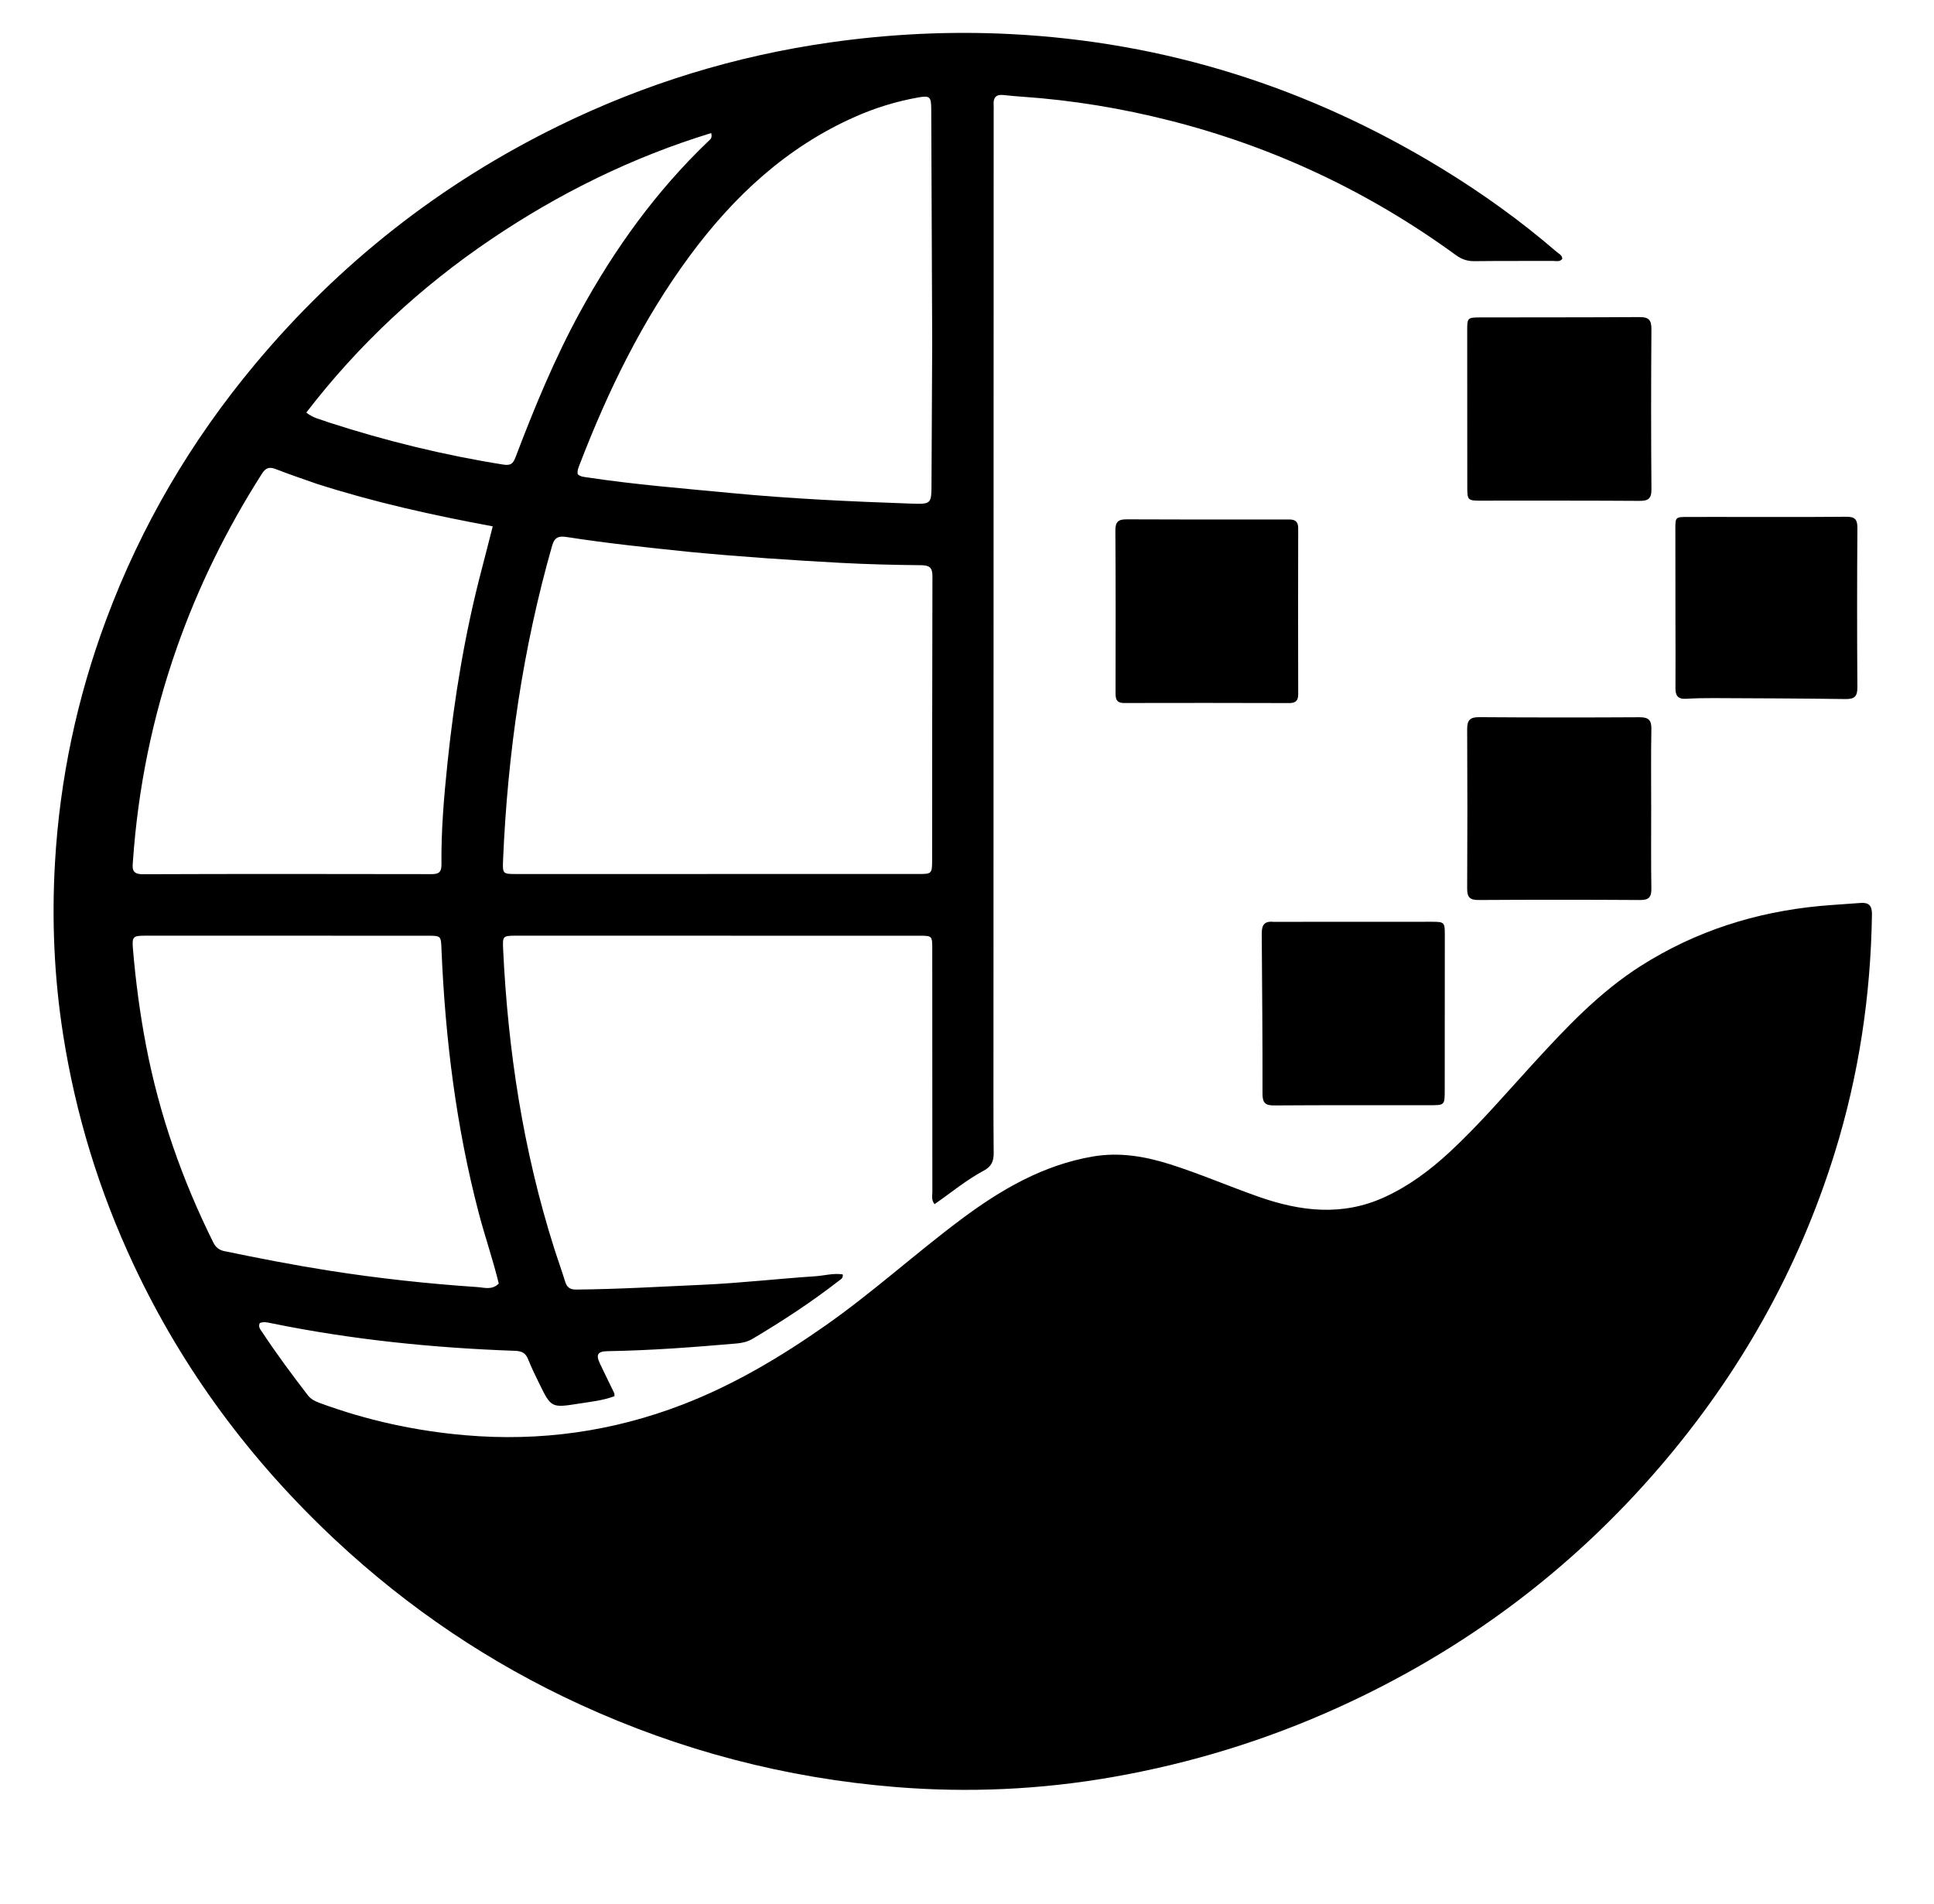
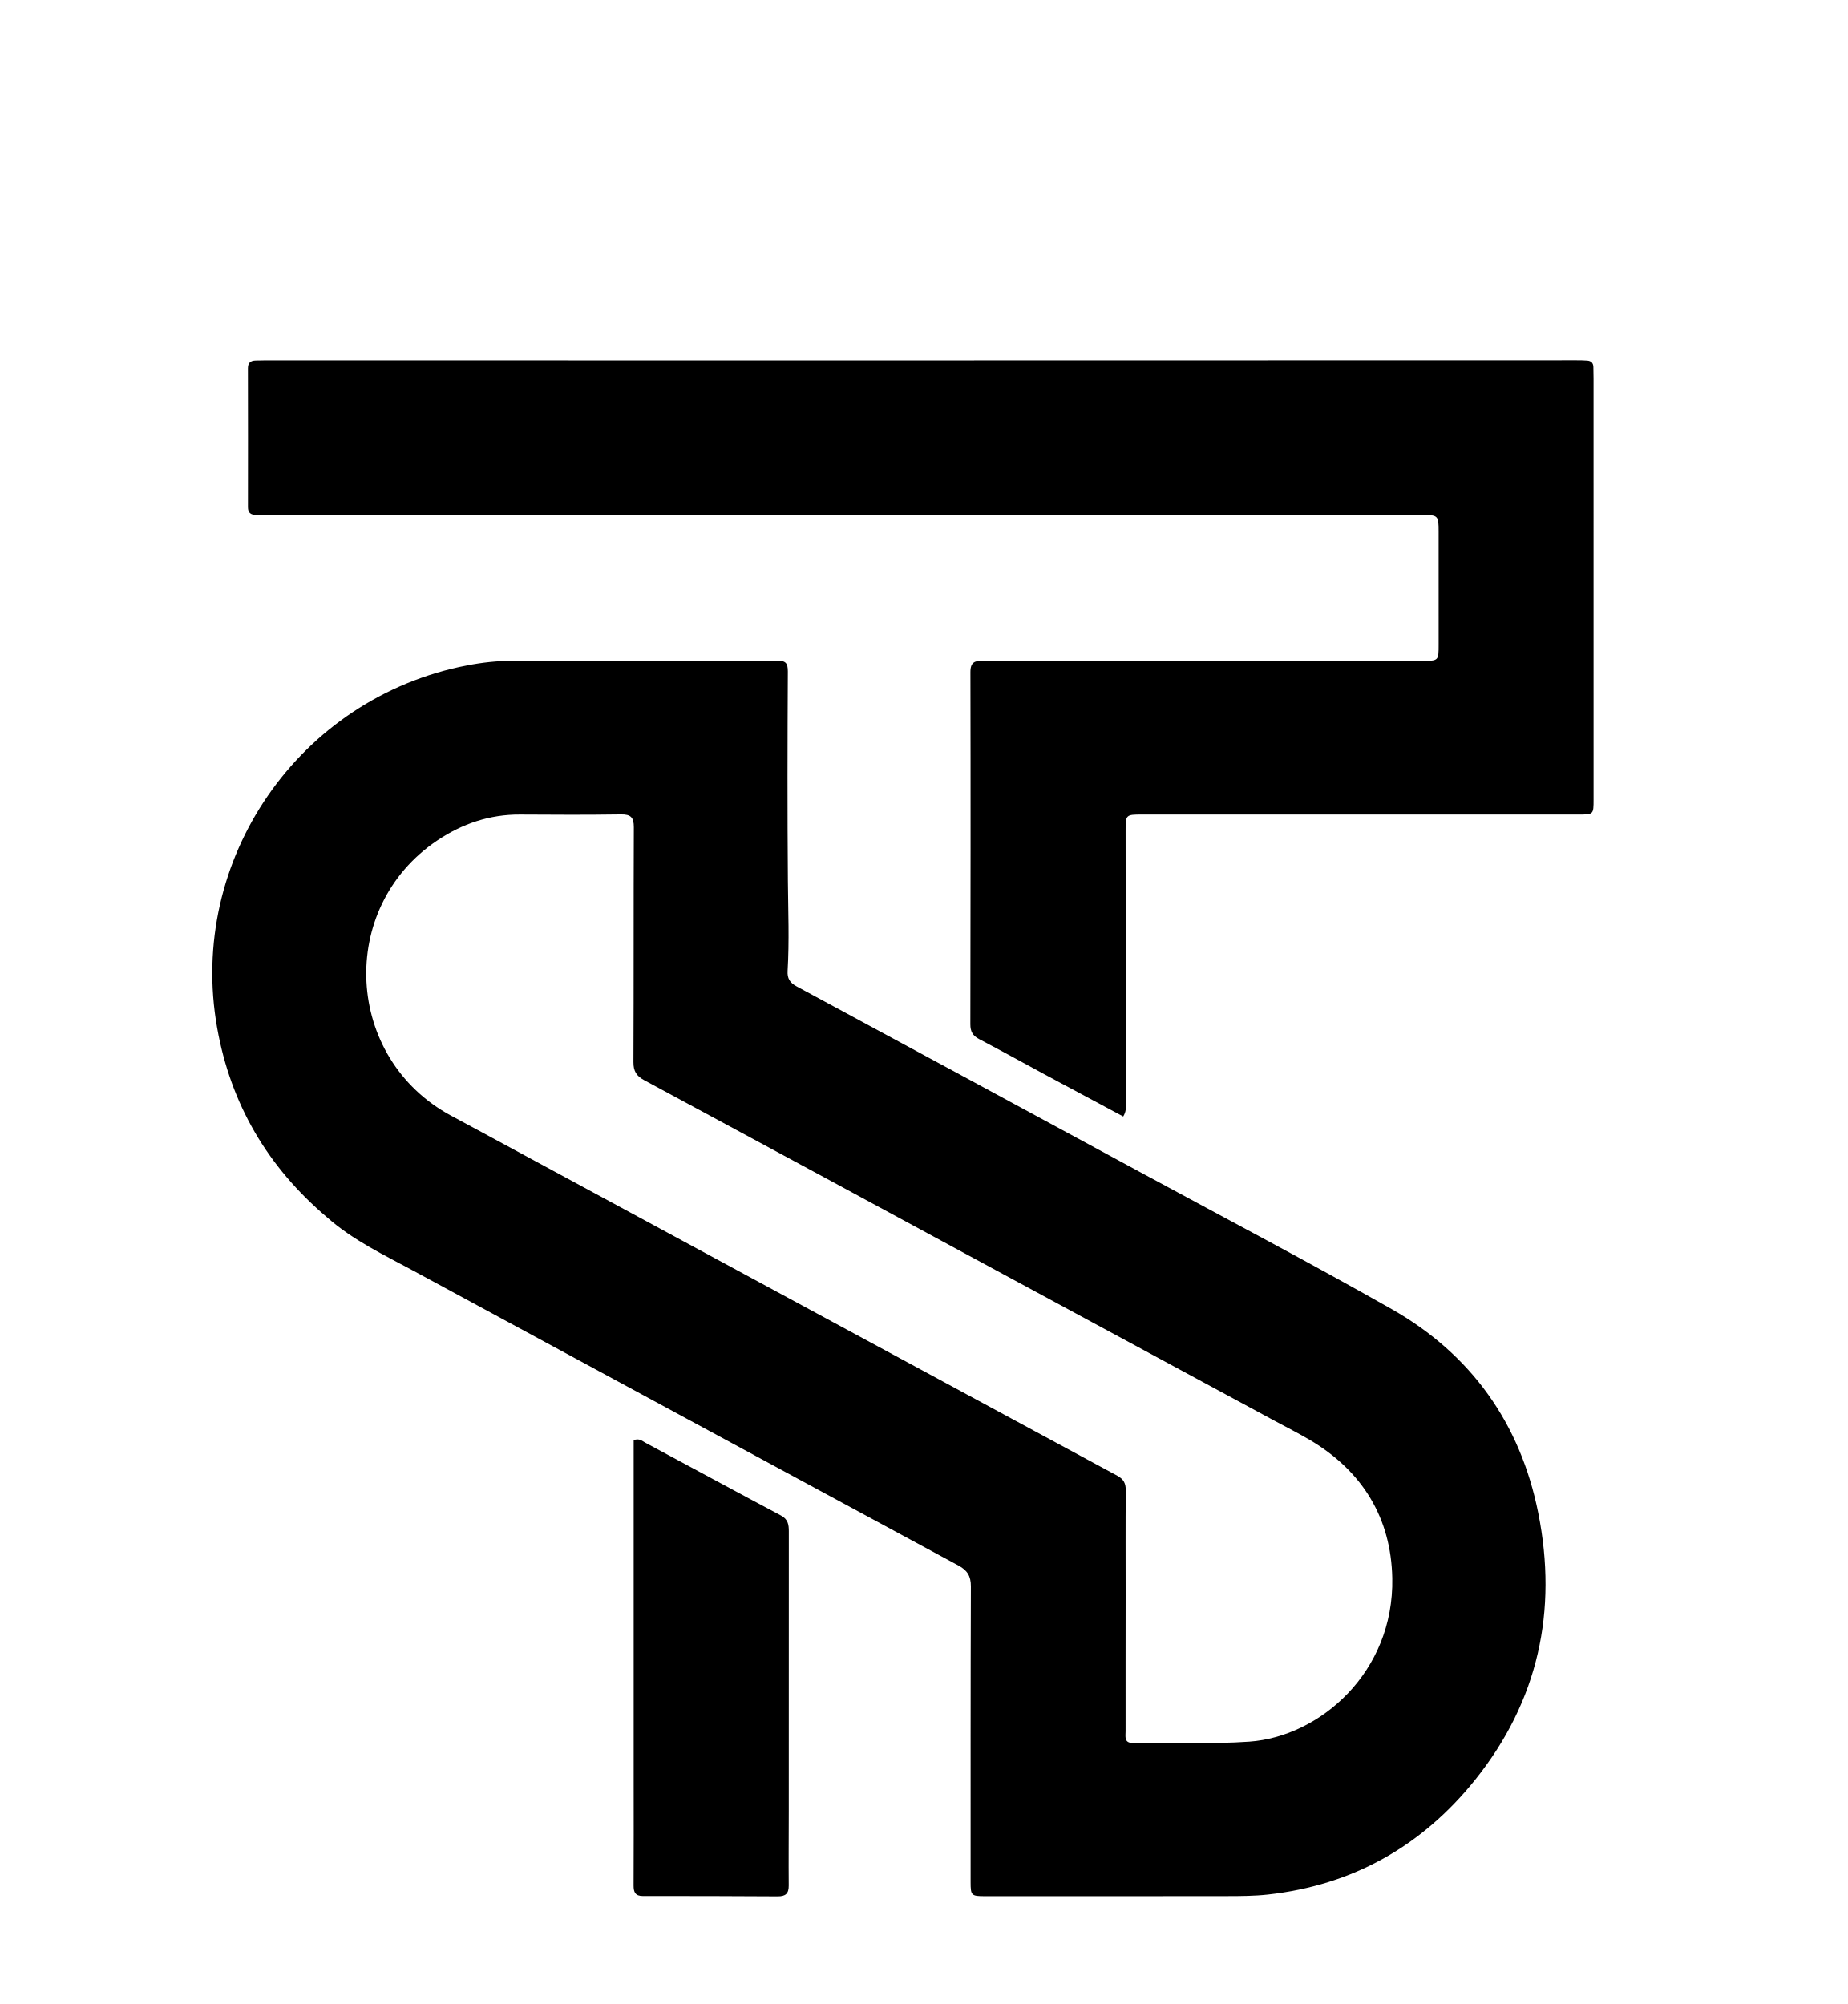
- <svg xmlns="http://www.w3.org/2000/svg" version="1.1" id="Layer_1" x="0px" y="0px" width="100%" viewBox="0 0 1024 1008" enable-background="new 0 0 1024 1008" xml:space="preserve">
-   <path fill="#000000" opacity="1" stroke="none" d=" M526.02,551   C526.029,571.166 525.938,590.832 526.126,610.496   C526.168,614.841 524.857,617.628 520.939,619.727   C511.702,624.674 503.611,631.41 494.843,637.507   C493.005,635.314 493.661,633.071 493.658,631.055   C493.605,588.224 493.6,545.393 493.607,502.562   C493.608,495.42 493.654,495.396 486.476,495.394   C415.48,495.381 344.484,495.374 273.487,495.373   C266.223,495.373 266.066,495.526 266.396,502.527   C268.929,556.259 277.021,609.048 293.282,660.441   C295.189,666.47 297.358,672.417 299.216,678.461   C300.13,681.433 301.682,682.755 304.94,682.728   C327.265,682.539 349.541,681.193 371.835,680.202   C391.804,679.314 411.654,677.008 431.583,675.691   C436.446,675.37 441.27,673.92 446.178,674.693   C446.545,676.748 445.135,677.31 444.144,678.081   C429.654,689.35 414.329,699.379 398.557,708.748   C395.9,710.326 393.058,711.008 390.024,711.271   C367.292,713.242 344.548,714.971 321.719,715.343   C316.447,715.429 315.399,717.132 317.614,721.836   C320.096,727.106 322.705,732.316 325.236,737.563   C325.369,737.839 325.286,738.218 325.338,739.182   C319.286,741.468 312.687,742.129 306.245,743.15   C291.852,745.43 291.8,745.283 285.414,732.268   C283.361,728.084 281.323,723.878 279.596,719.555   C278.284,716.27 276.183,715.284 272.723,715.161   C229.412,713.624 186.411,709.273 143.899,700.601   C141.843,700.181 139.683,699.548 137.551,700.464   C136.537,702.604 137.997,704.005 138.961,705.465   C146.49,716.874 154.638,727.835 162.975,738.663   C164.613,740.79 166.758,741.839 169.114,742.709   C194.076,751.925 219.793,757.555 246.335,759.846   C286.02,763.272 324.376,757.9 361.497,743.583   C388.566,733.143 413.283,718.427 436.965,701.835   C461.968,684.318 484.56,663.724 508.984,645.475   C529.989,629.782 552.348,616.768 578.683,612.274   C592.624,609.895 606.152,612.163 619.502,616.399   C635.393,621.442 650.693,628.07 666.402,633.589   C688.569,641.378 710.742,644.014 733.015,633.827   C745.904,627.933 757.066,619.617 767.399,610.065   C783.209,595.449 797.15,579.071 811.664,563.228   C829.121,544.173 846.782,525.326 868.852,511.321   C897.832,492.932 929.574,482.859 963.606,479.65   C970.728,478.979 977.881,478.642 985.012,478.054   C989.491,477.686 991.215,479.439 991.147,484.085   C990.513,527.116 984.202,569.232 971.428,610.367   C952.23,672.188 921.042,727.389 878.99,776.406   C831.733,831.49 774.798,873.887 708.717,903.902   C670.333,921.337 630.317,933.619 588.779,940.867   C550.853,947.485 512.663,949.21 474.316,946.11   C416.015,941.396 360.212,926.796 307.059,902.385   C259.278,880.44 216.184,851.376 177.764,815.497   C132.95,773.647 96.885,725.284 70.805,669.688   C52.535,630.741 40.034,590.069 33.373,547.449   C28.662,517.301 27.37,487.067 29.106,456.809   C31.644,412.568 40.761,369.51 56.279,327.895   C74.735,278.4 101.08,233.525 134.906,192.984   C179.646,139.363 233.365,97.174 296.078,66.508   C341.43,44.331 389.115,29.67 439.138,22.52   C470.904,17.98 502.831,16.426 534.794,18.027   C616.935,22.142 692.98,46.281 763.171,89.101   C784.703,102.237 805.103,116.885 824.2,133.35   C825.381,134.369 827.172,135.017 827.182,137.105   C825.748,138.797 823.786,138.124 822.066,138.133   C808.234,138.202 794.4,138.101 780.569,138.263   C776.854,138.306 773.83,137.225 770.876,135.072   C725.118,101.728 674.826,77.961 619.955,63.967   C594.115,57.377 567.895,53.036 541.275,51.2   C537.954,50.971 534.635,50.682 531.327,50.311   C527.338,49.864 525.82,51.741 526.108,55.53   C526.184,56.524 526.119,57.529 526.118,58.529   C526.086,222.519 526.053,386.51 526.02,551  M365.524,292.237   C343.687,289.975 321.849,287.695 300.148,284.33   C296.003,283.688 293.669,284.207 292.31,288.973   C276.801,343.334 268.769,398.839 266.367,455.228   C266.048,462.717 266.198,462.732 273.508,462.731   C344.332,462.729 415.156,462.724 485.98,462.718   C493.417,462.717 493.529,462.712 493.537,455.021   C493.592,405.028 493.54,355.034 493.699,305.041   C493.714,300.299 491.966,299.275 487.568,299.23   C473.412,299.085 459.247,298.755 445.112,297.992   C418.856,296.574 392.619,294.798 365.524,292.237  M167.599,256.109   C160.383,253.542 153.102,251.141 145.98,248.338   C142.508,246.972 140.622,247.75 138.641,250.857   C120.113,279.916 104.964,310.595 93.551,343.134   C80.753,379.624 73.102,417.152 70.4,455.704   C70.145,459.35 69.413,462.859 75.497,462.835   C126.493,462.639 177.491,462.697 228.488,462.785   C232.287,462.792 233.792,461.76 233.744,457.689   C233.533,439.692 235.079,421.764 236.936,403.895   C240.532,369.294 246.21,335.032 255.065,301.346   C256.995,294.002 258.845,286.637 260.89,278.667   C229.288,272.797 198.464,266.01 167.599,256.109  M264.08,679.55   C261.044,666.937 256.751,654.687 253.465,642.131   C241.491,596.369 235.727,549.77 233.756,502.62   C233.454,495.415 233.613,495.392 226.135,495.391   C176.486,495.379 126.836,495.373 77.187,495.371   C70.236,495.37 69.84,495.857 70.426,502.786   C71.869,519.859 74.129,536.82 77.353,553.649   C84.32,590.012 96.443,624.609 112.901,657.739   C114.225,660.405 116.04,661.821 118.853,662.401   C137.26,666.201 155.704,669.797 174.275,672.712   C200.257,676.789 226.382,679.632 252.617,681.397   C256.388,681.651 260.48,683.167 264.08,679.55  M493.574,181.5   C493.407,140.181 493.248,98.862 493.064,57.543   C493.035,51.156 492.235,50.516 486.093,51.61   C474.564,53.663 463.437,57.091 452.748,61.823   C416.391,77.918 388.421,104.002 365.093,135.613   C340.16,169.399 321.988,206.742 306.974,245.755   C306.326,247.439 305.514,249.116 305.905,251.059   C307.354,252.429 309.187,252.481 311.004,252.756   C336.178,256.574 361.544,258.564 386.87,260.998   C418.704,264.058 450.62,265.517 482.558,266.627   C493.194,266.996 493.163,266.738 493.207,255.97   C493.306,231.48 493.449,206.99 493.574,181.5  M173.832,223.559   C204.116,233.393 234.941,240.946 266.405,245.95   C270.258,246.563 271.612,245.614 272.916,242.187   C282.928,215.87 293.625,189.852 307.17,165.091   C325.439,131.697 347.445,101.137 375.043,74.763   C375.962,73.885 377.29,73.182 376.56,70.448   C334.713,83.253 296.021,102.347 259.95,126.733   C222.532,152.029 189.833,182.442 162.184,218.412   C165.969,221.519 169.726,221.951 173.832,223.559  z" />
-   <path fill="#000000" opacity="1" stroke="none" d=" M793.007,265.048   C790.01,265.052 787.512,265.055 785.014,265.062   C776.88,265.083 776.891,265.084 776.888,257.191   C776.876,229.713 776.848,202.234 776.844,174.756   C776.843,168.316 777.055,168.067 783.651,168.053   C811.795,167.994 839.94,168.06 868.084,167.873   C872.811,167.842 874.417,169.309 874.383,174.165   C874.185,202.475 874.168,230.788 874.392,259.097   C874.433,264.18 872.489,265.208 867.947,265.176   C843.134,265 818.319,265.066 793.007,265.048  z" />
-   <path fill="#000000" opacity="1" stroke="none" d=" M674.283,488.044   C702.584,488.027 730.417,488 758.25,488.01   C764.722,488.012 764.99,488.323 764.988,494.808   C764.982,522.307 764.979,549.807 764.944,577.306   C764.935,585.089 764.862,585.127 757.17,585.13   C729.671,585.142 702.171,585.051 674.672,585.244   C669.885,585.278 668.447,583.867 668.458,578.997   C668.524,551.007 668.248,523.017 668.064,495.027   C668.038,491.049 668.324,487.431 674.283,488.044  z" />
-   <path fill="#000000" opacity="1" stroke="none" d=" M874.259,428   C874.264,442.491 874.13,456.485 874.354,470.473   C874.426,475.012 872.973,476.518 868.349,476.489   C839.868,476.309 811.385,476.311 782.904,476.485   C778.333,476.513 776.801,475.102 776.826,470.512   C776.979,442.363 776.973,414.213 776.827,386.065   C776.803,381.384 778.246,379.657 783.124,379.691   C811.438,379.889 839.755,379.891 868.07,379.731   C872.84,379.704 874.454,381.208 874.361,386.027   C874.093,399.847 874.262,413.675 874.259,428  z" />
-   <path fill="#000000" opacity="1" stroke="none" d=" M669.996,275.031   C674.49,275.033 678.485,275.071 682.479,275.027   C685.647,274.992 687.371,276.048 687.361,279.652   C687.278,308.949 687.284,338.247 687.364,367.544   C687.373,371.043 685.918,372.228 682.587,372.22   C653.456,372.147 624.325,372.099 595.195,372.187   C590.672,372.2 590.653,369.56 590.657,366.32   C590.69,337.855 590.774,309.389 590.559,280.925   C590.523,276.195 592.158,274.922 596.586,274.949   C620.889,275.092 645.193,275.025 669.996,275.031  z" />
-   <path fill="#000000" opacity="1" stroke="none" d=" M911,273.679   C933.478,273.678 955.456,273.787 977.432,273.584   C981.972,273.542 983.472,274.826 983.44,279.488   C983.245,307.624 983.232,335.763 983.429,363.9   C983.463,368.801 981.808,370.16 977.099,370.094   C953.799,369.766 930.496,369.695 907.194,369.593   C902.371,369.572 897.538,369.658 892.727,369.957   C888.603,370.213 887.073,368.447 887.107,364.435   C887.206,352.781 887.117,341.126 887.105,329.471   C887.089,312.988 887.083,296.505 887.059,280.022   C887.049,273.803 887.129,273.699 893.517,273.684   C899.178,273.672 904.839,273.68 911,273.679  z" />
+ <svg xmlns="http://www.w3.org/2000/svg" version="1.1" id="Layer_1" x="0px" y="0px" width="100%" viewBox="0 0 944 1024" enable-background="new 0 0 944 1024" xml:space="preserve">
+   <path fill="#000000" opacity="1" stroke="none" d=" M167.038,621.99   C136.66,596.22 117.876,564.169 110.935,525.2   C95.651,439.389 152.664,356.577 238.634,339.979   C246.305,338.498 254.08,337.628 261.952,337.639   C306.952,337.704 351.952,337.727 396.951,337.573   C401.331,337.558 402.52,338.674 402.496,343.152   C402.309,378.817 402.231,414.486 402.523,450.15   C402.648,465.476 403.298,480.797 402.378,496.112   C402.149,499.929 403.509,502.154 406.943,504.005   C466.19,535.95 525.383,567.994 584.564,600.062   C626.752,622.922 669.247,645.245 710.973,668.919   C751.61,691.975 776.727,727.347 785.879,773.093   C795.895,823.162 785.853,869.262 753.67,909.401   C726.53,943.249 691.174,963.279 647.72,968.065   C640.949,968.811 634.077,968.845 627.251,968.856   C585.918,968.928 544.585,968.902 503.251,968.896   C496.217,968.895 495.873,968.566 495.874,961.612   C495.877,911.279 495.829,860.946 496.013,810.614   C496.032,805.407 494.243,802.436 489.71,799.989   C396.909,749.885 304.172,699.662 211.423,649.463   C196.198,641.223 180.443,633.842 167.038,621.99  M508.609,648.966   C448.825,616.618 389.061,584.233 329.211,552.006   C325.169,549.829 323.596,547.398 323.619,542.72   C323.81,502.722 323.652,462.723 323.82,422.725   C323.842,417.691 322.291,416.069 317.247,416.144   C300.085,416.4 282.916,416.335 265.75,416.213   C250.211,416.103 236.137,420.924 223.461,429.416   C172,463.89 175.927,540.771 230.503,570.116   C235.052,572.561 239.606,574.999 244.149,577.457   C353.03,636.347 461.904,695.253 570.824,754.071   C574.095,755.837 575.168,757.998 575.138,761.599   C574.989,779.264 575.085,796.931 575.077,814.597   C575.066,837.93 575.017,861.262 575.049,884.595   C575.053,887.25 574.178,890.705 578.8,890.612   C598.614,890.213 618.439,891.341 638.252,889.945   C674.334,887.403 712.231,854.479 711.3,806.414   C710.705,775.682 696.096,751.717 669.291,735.85   C663.274,732.289 657.006,729.15 650.851,725.823   C603.658,700.314 556.464,674.807 508.609,648.966  z" />
+   <path fill="#000000" opacity="1" stroke="none" d=" M533.938,549.14   C522.481,542.93 511.396,536.808 500.187,530.92   C496.964,529.226 495.735,527.064 495.742,523.419   C495.856,463.421 495.915,403.422 495.779,343.423   C495.767,338.099 498.161,337.594 502.464,337.599   C577.129,337.686 651.794,337.662 726.459,337.66   C735.001,337.66 734.992,337.657 734.988,329.158   C734.979,309.992 734.969,290.826 734.983,271.66   C734.989,263.487 734.733,263.145 726.626,263.143   C644.961,263.123 563.296,263.121 481.631,263.118   C366.133,263.114 250.635,263.113 135.138,263.108   C133.638,263.108 132.138,263.075 130.638,263.068   C128.034,263.057 126.67,261.951 126.675,259.15   C126.713,235.484 126.716,211.818 126.661,188.152   C126.655,185.332 128.019,184.253 130.585,184.185   C132.417,184.137 134.25,184.09 136.083,184.09   C200.415,184.098 264.747,184.114 329.079,184.122   C373.562,184.128 418.044,184.129 462.527,184.121   C576.838,184.102 691.149,184.075 805.46,184.059   C807.292,184.059 809.129,184.08 810.953,184.223   C812.878,184.375 813.991,185.454 814.036,187.458   C814.081,189.456 814.126,191.456 814.127,193.455   C814.134,265.12 814.137,336.786 814.139,408.451   C814.139,416.199 814.133,416.21 806.447,416.21   C732.115,416.212 657.783,416.21 583.451,416.209   C575.143,416.209 575.06,416.304 575.066,424.554   C575.1,471.219 575.128,517.885 575.15,564.551   C575.15,566.201 575.404,567.897 573.84,570.507   C560.696,563.47 547.479,556.394 533.938,549.14  z" />
+   <path fill="#000000" opacity="1" stroke="none" d=" M323.738,911   C323.738,852.241 323.738,793.983 323.738,735.921   C326.578,734.736 328.168,736.364 329.815,737.247   C352.857,749.598 375.816,762.106 398.917,774.347   C402.626,776.312 403.005,779.066 403.002,782.557   C402.968,830.198 402.985,877.839 402.976,925.479   C402.974,938.139 402.841,950.8 402.953,963.458   C402.989,967.548 401.371,969.011 397.317,968.983   C374.349,968.823 351.379,968.806 328.41,968.811   C324.624,968.812 323.678,966.913 323.698,963.472   C323.798,946.148 323.74,928.824 323.738,911  z" />
</svg>
